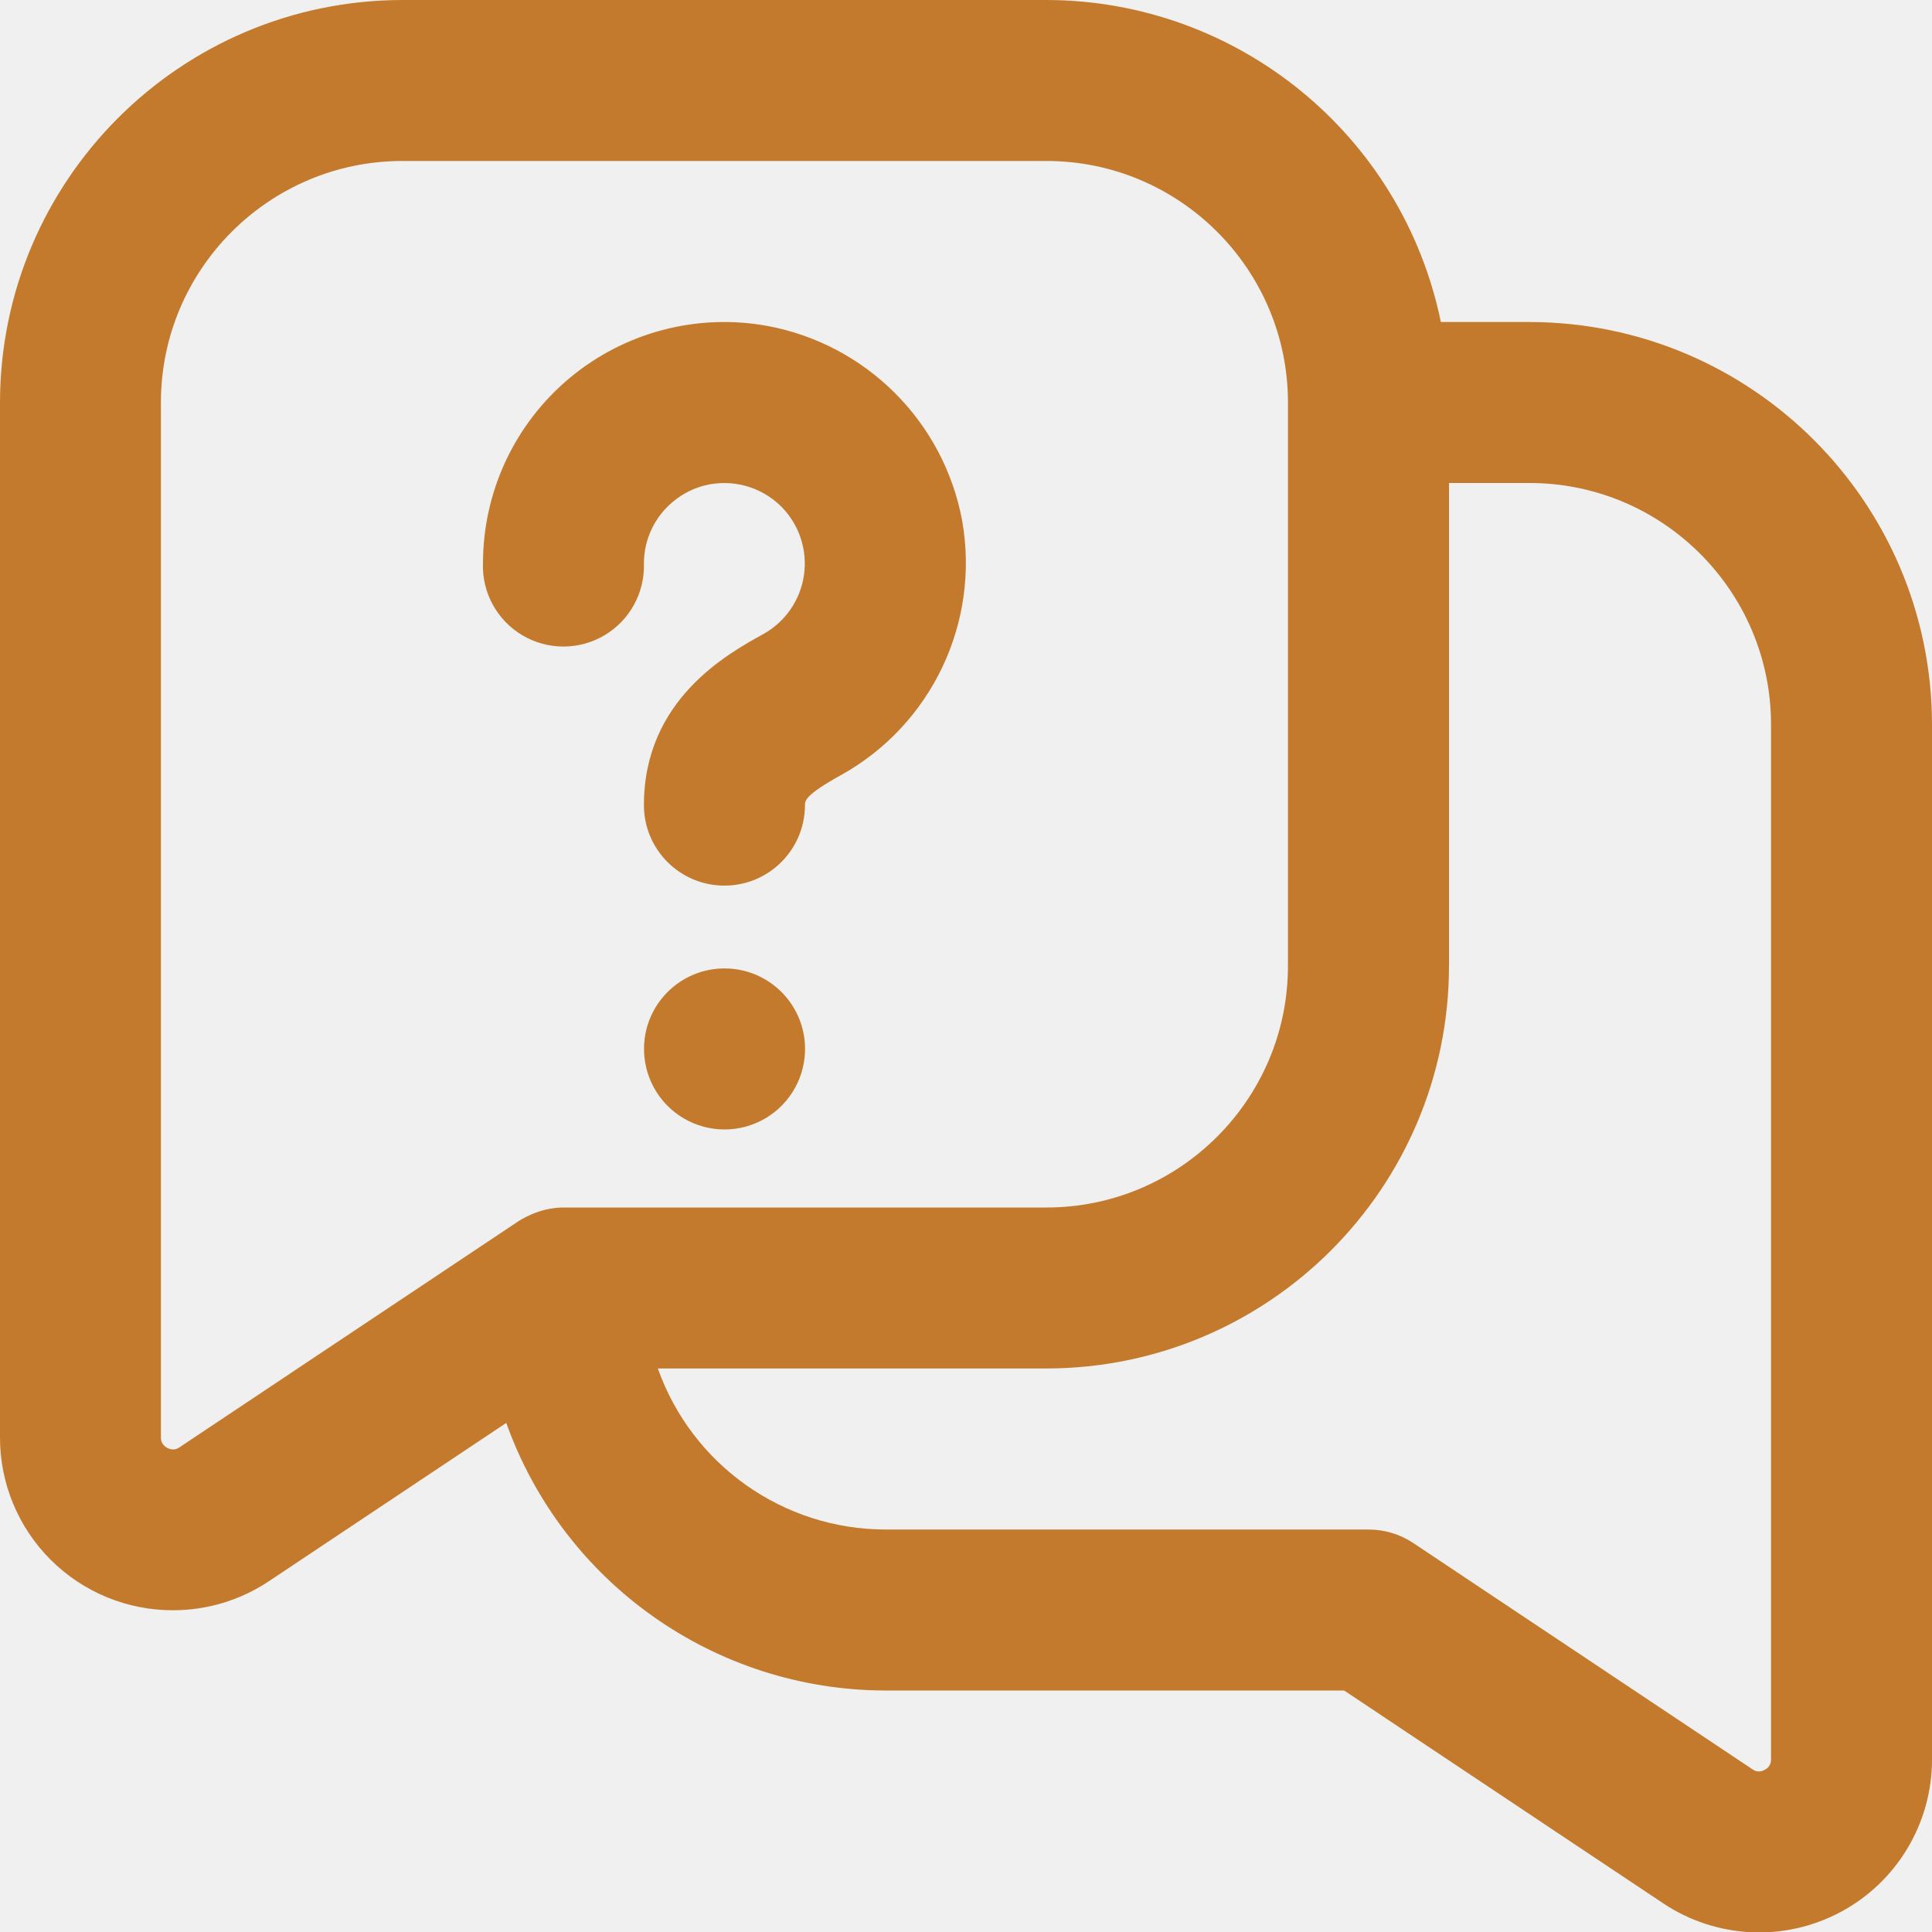
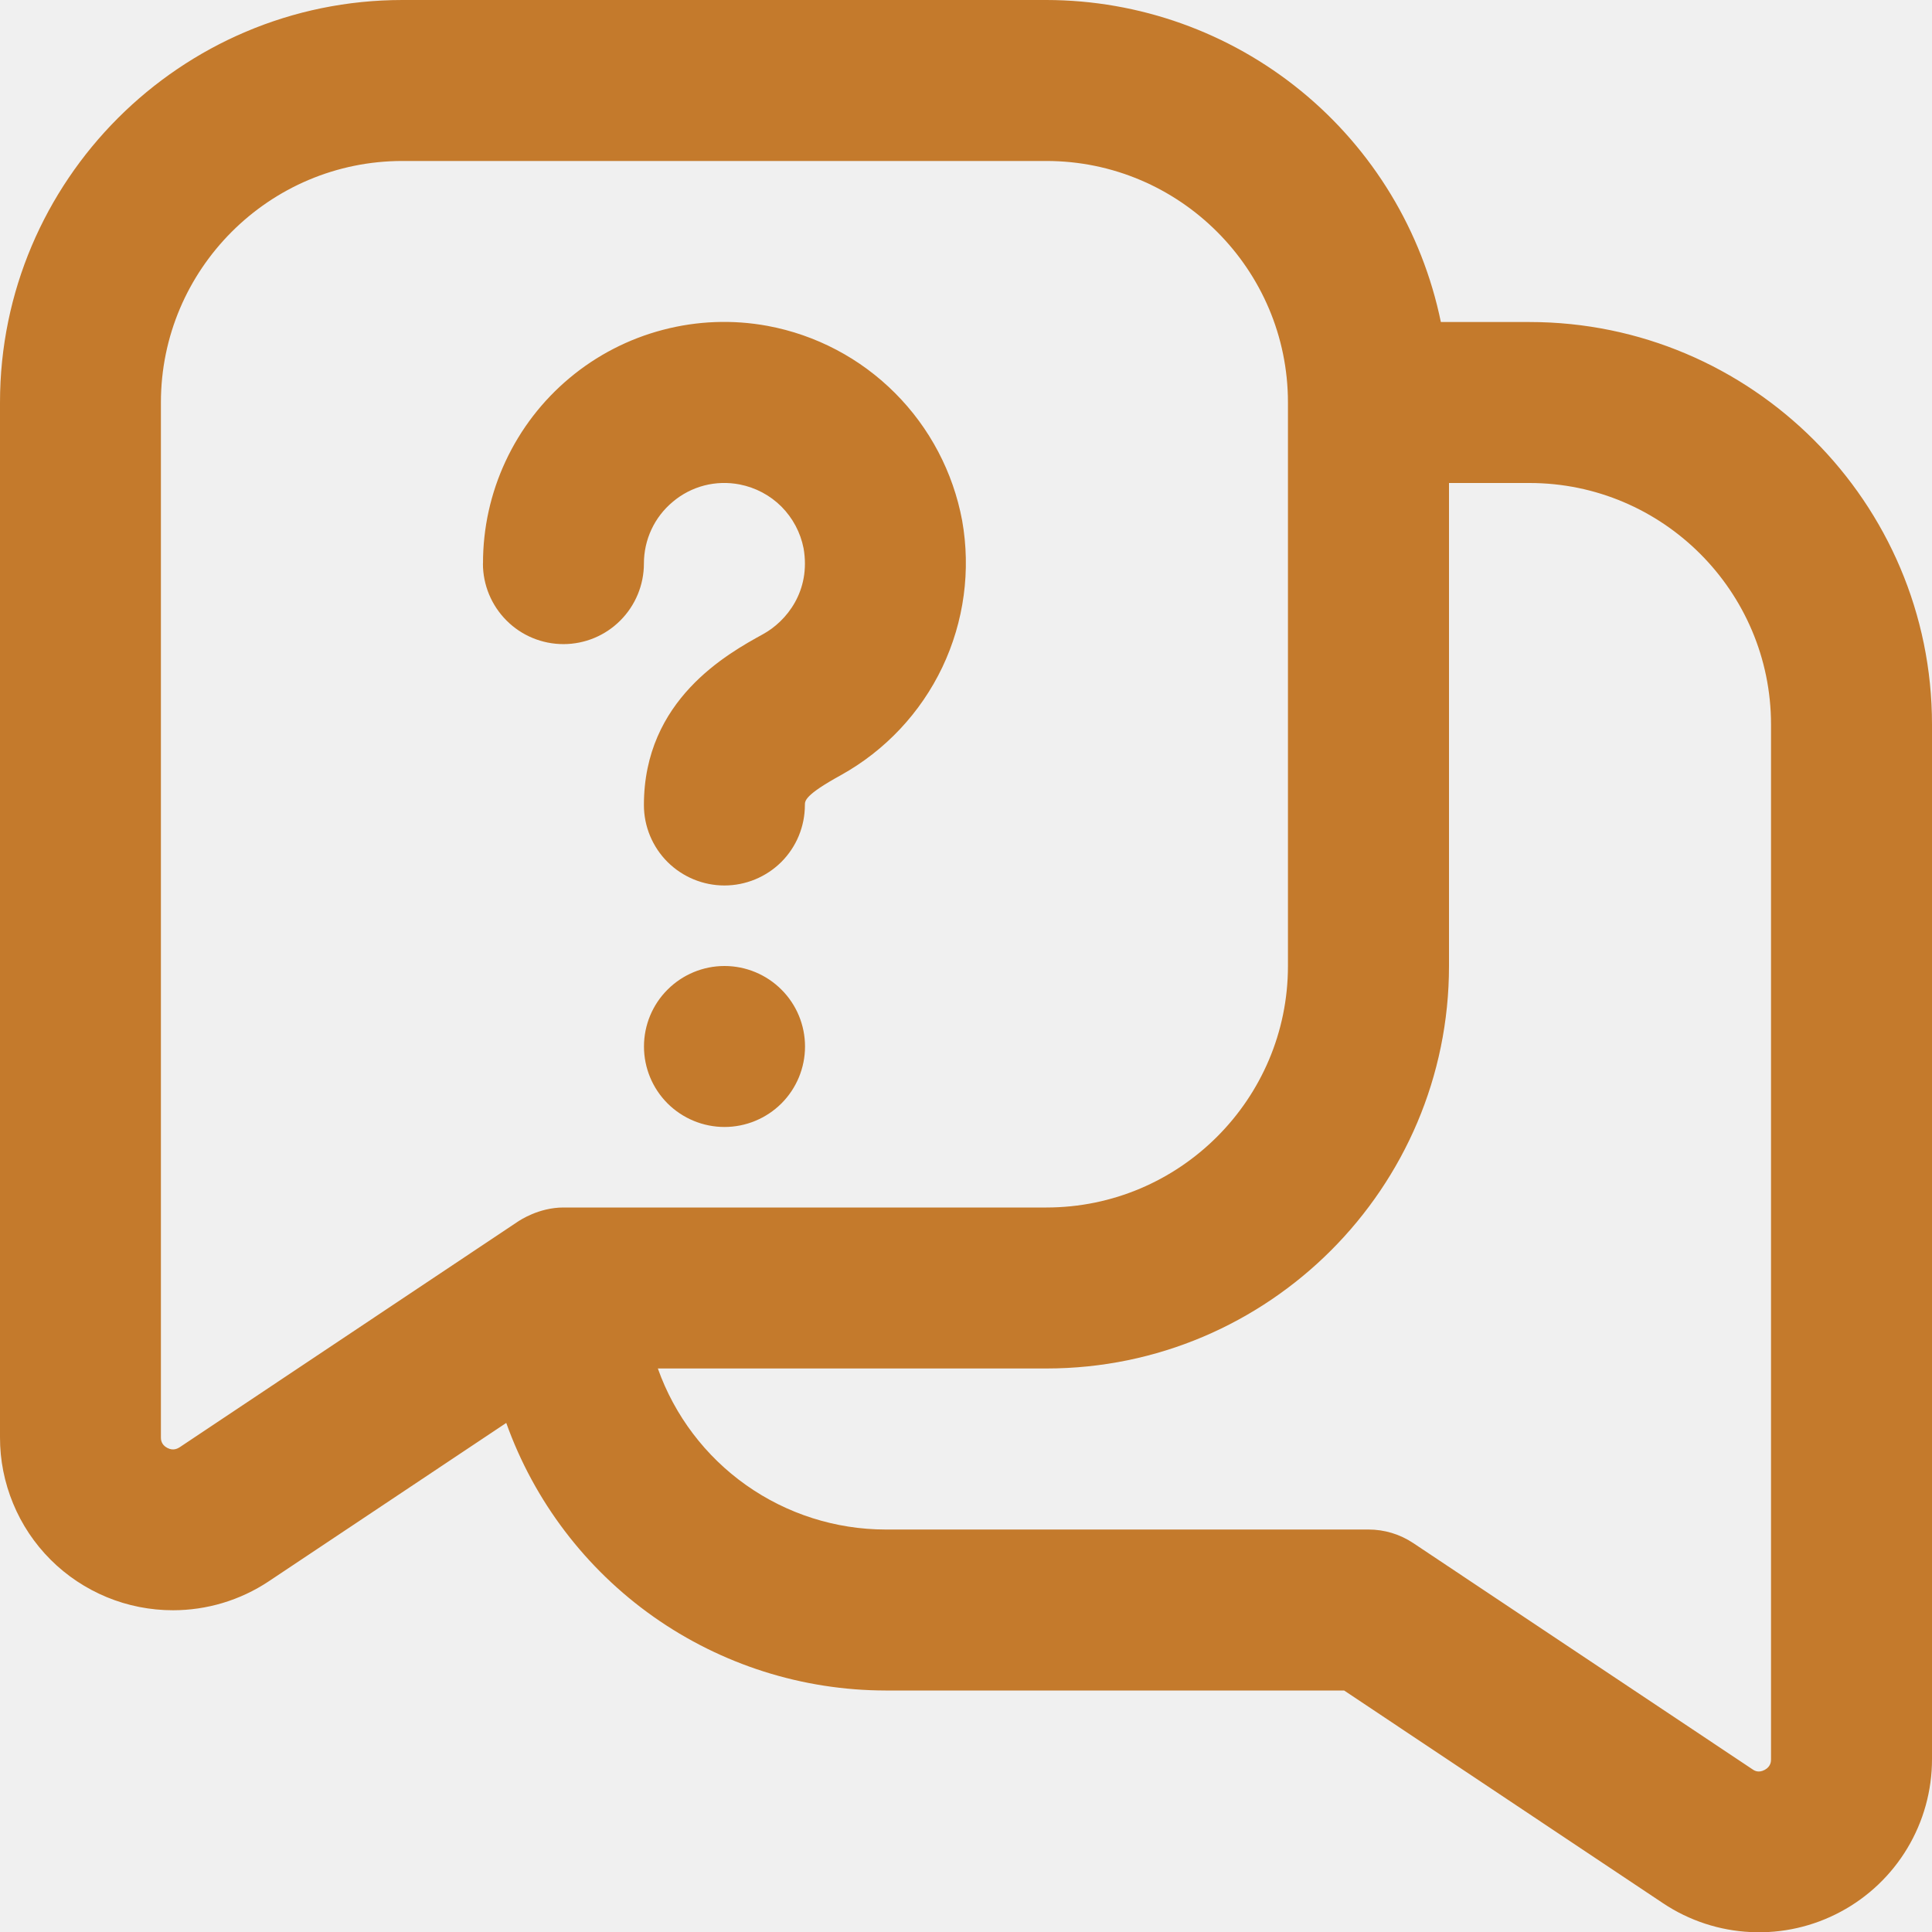
- <svg xmlns="http://www.w3.org/2000/svg" width="28" height="28" fill="none">
+ <svg xmlns="http://www.w3.org/2000/svg" width="28" height="28" viewBox="0 0 28 28" fill="none">
  <g clip-path="url(#clip0_13793_7319)">
-     <path d="M22.167 4.667h-1.285A5.846 5.846 0 0015.167 0H5.833A5.84 5.84 0 000 5.833V20.83a2.502 2.502 0 002.507 2.507c.486 0 .97-.141 1.389-.42l3.441-2.295a5.844 5.844 0 005.496 3.878h6.647l4.625 3.085A2.505 2.505 0 0028 25.496V10.5a5.84 5.84 0 00-5.833-5.833zM2.602 20.976c-.022.014-.087.056-.178.008-.092-.05-.092-.128-.092-.153V5.833c0-1.93 1.57-3.5 3.5-3.5h9.334c1.93 0 3.5 1.57 3.5 3.5V14c0 1.93-1.57 3.5-3.5 3.5h-7c-.357 0-.632.186-.66.204l-4.904 3.271zm23.065 4.521c0 .025 0 .104-.091.153-.094.05-.157.007-.178-.008l-4.917-3.28a1.17 1.17 0 00-.648-.195h-7a3.505 3.505 0 01-3.299-2.334h5.633A5.84 5.84 0 0021 14V7h1.167c1.93 0 3.5 1.57 3.5 3.5v14.997zM7 8.168a3.495 3.495 0 014.124-3.444 3.527 3.527 0 012.82 2.82 3.518 3.518 0 01-1.757 3.69c-.521.288-.521.372-.521.434a1.167 1.167 0 11-2.334 0c0-1.526 1.211-2.192 1.728-2.477a1.17 1.17 0 00.264-1.848 1.17 1.17 0 00-1.117-.306 1.157 1.157 0 00-.457.237 1.16 1.16 0 00-.418.895 1.167 1.167 0 11-2.333 0L7 8.167zm4.667 7a1.167 1.167 0 11-2.333 0 1.167 1.167 0 012.333 0z" fill="#C47A2C" />
+     <path d="M22.167 4.667H20.882C20.611 3.35 19.895 2.167 18.854 1.317C17.813 0.467 16.511 0.002 15.167 0L5.833 0C2.617 0 4.35974e-06 2.617 4.35974e-06 5.833V20.83C-0.001 21.159 0.064 21.485 0.19 21.79C0.315 22.094 0.5 22.371 0.733 22.604C0.966 22.837 1.243 23.021 1.547 23.147C1.851 23.273 2.178 23.337 2.507 23.337C2.993 23.337 3.477 23.196 3.896 22.917L7.337 20.622C7.742 21.756 8.488 22.737 9.471 23.431C10.455 24.125 11.629 24.498 12.833 24.5H19.48L24.105 27.585C24.482 27.836 24.921 27.98 25.374 28.001C25.827 28.023 26.277 27.921 26.677 27.706C27.077 27.492 27.411 27.173 27.644 26.784C27.877 26.395 28 25.95 28 25.496V10.5C28 7.284 25.383 4.667 22.167 4.667ZM2.602 20.976C2.579 20.989 2.515 21.032 2.424 20.984C2.332 20.935 2.332 20.857 2.332 20.831V5.833C2.332 3.904 3.902 2.333 5.832 2.333H15.165C17.095 2.333 18.666 3.904 18.666 5.833V14C18.666 15.93 17.095 17.5 15.165 17.5H8.166C7.809 17.5 7.534 17.686 7.506 17.704L2.602 20.976ZM25.667 25.497C25.667 25.522 25.667 25.601 25.576 25.65C25.482 25.701 25.419 25.657 25.398 25.642L20.481 22.363C20.289 22.235 20.064 22.167 19.833 22.167H12.833C12.11 22.166 11.404 21.941 10.813 21.523C10.223 21.106 9.776 20.515 9.534 19.833H15.167C18.383 19.833 21 17.216 21 14V7H22.167C24.096 7 25.667 8.57 25.667 10.5V25.497ZM7 8.167C6.999 7.654 7.111 7.147 7.328 6.683C7.545 6.218 7.861 5.807 8.255 5.478C8.648 5.149 9.11 4.911 9.605 4.781C10.101 4.65 10.62 4.63 11.124 4.723C11.824 4.853 12.468 5.192 12.971 5.696C13.474 6.199 13.813 6.843 13.944 7.543C14.072 8.264 13.972 9.008 13.657 9.67C13.342 10.331 12.828 10.878 12.187 11.234C11.665 11.521 11.665 11.605 11.665 11.667C11.665 11.976 11.543 12.273 11.324 12.492C11.105 12.71 10.808 12.833 10.499 12.833C10.189 12.833 9.893 12.71 9.674 12.492C9.455 12.273 9.332 11.976 9.332 11.667C9.332 10.141 10.543 9.475 11.06 9.19C11.398 9.004 11.754 8.566 11.646 7.946C11.601 7.717 11.489 7.507 11.325 7.342C11.16 7.177 10.949 7.066 10.72 7.021C10.55 6.988 10.374 6.993 10.207 7.036C10.038 7.08 9.882 7.161 9.75 7.273C9.619 7.382 9.513 7.519 9.441 7.674C9.369 7.828 9.332 7.997 9.332 8.168C9.332 8.477 9.209 8.774 8.99 8.993C8.772 9.212 8.475 9.335 8.166 9.335C7.856 9.335 7.559 9.212 7.341 8.993C7.122 8.774 6.999 8.477 6.999 8.168L7 8.167ZM11.667 15.167C11.667 15.476 11.544 15.773 11.325 15.992C11.106 16.21 10.809 16.333 10.5 16.333C10.191 16.333 9.894 16.21 9.675 15.992C9.456 15.773 9.333 15.476 9.333 15.167C9.333 14.857 9.456 14.56 9.675 14.342C9.894 14.123 10.191 14 10.5 14C10.809 14 11.106 14.123 11.325 14.342C11.544 14.56 11.667 14.857 11.667 15.167Z" fill="#C47A2C" />
  </g>
  <defs>
    <clipPath id="clip0_13793_7319">
-       <path fill="#fff" d="M0 0h28v28H0z" />
+       <rect width="28" height="28" fill="white" />
    </clipPath>
  </defs>
</svg>
